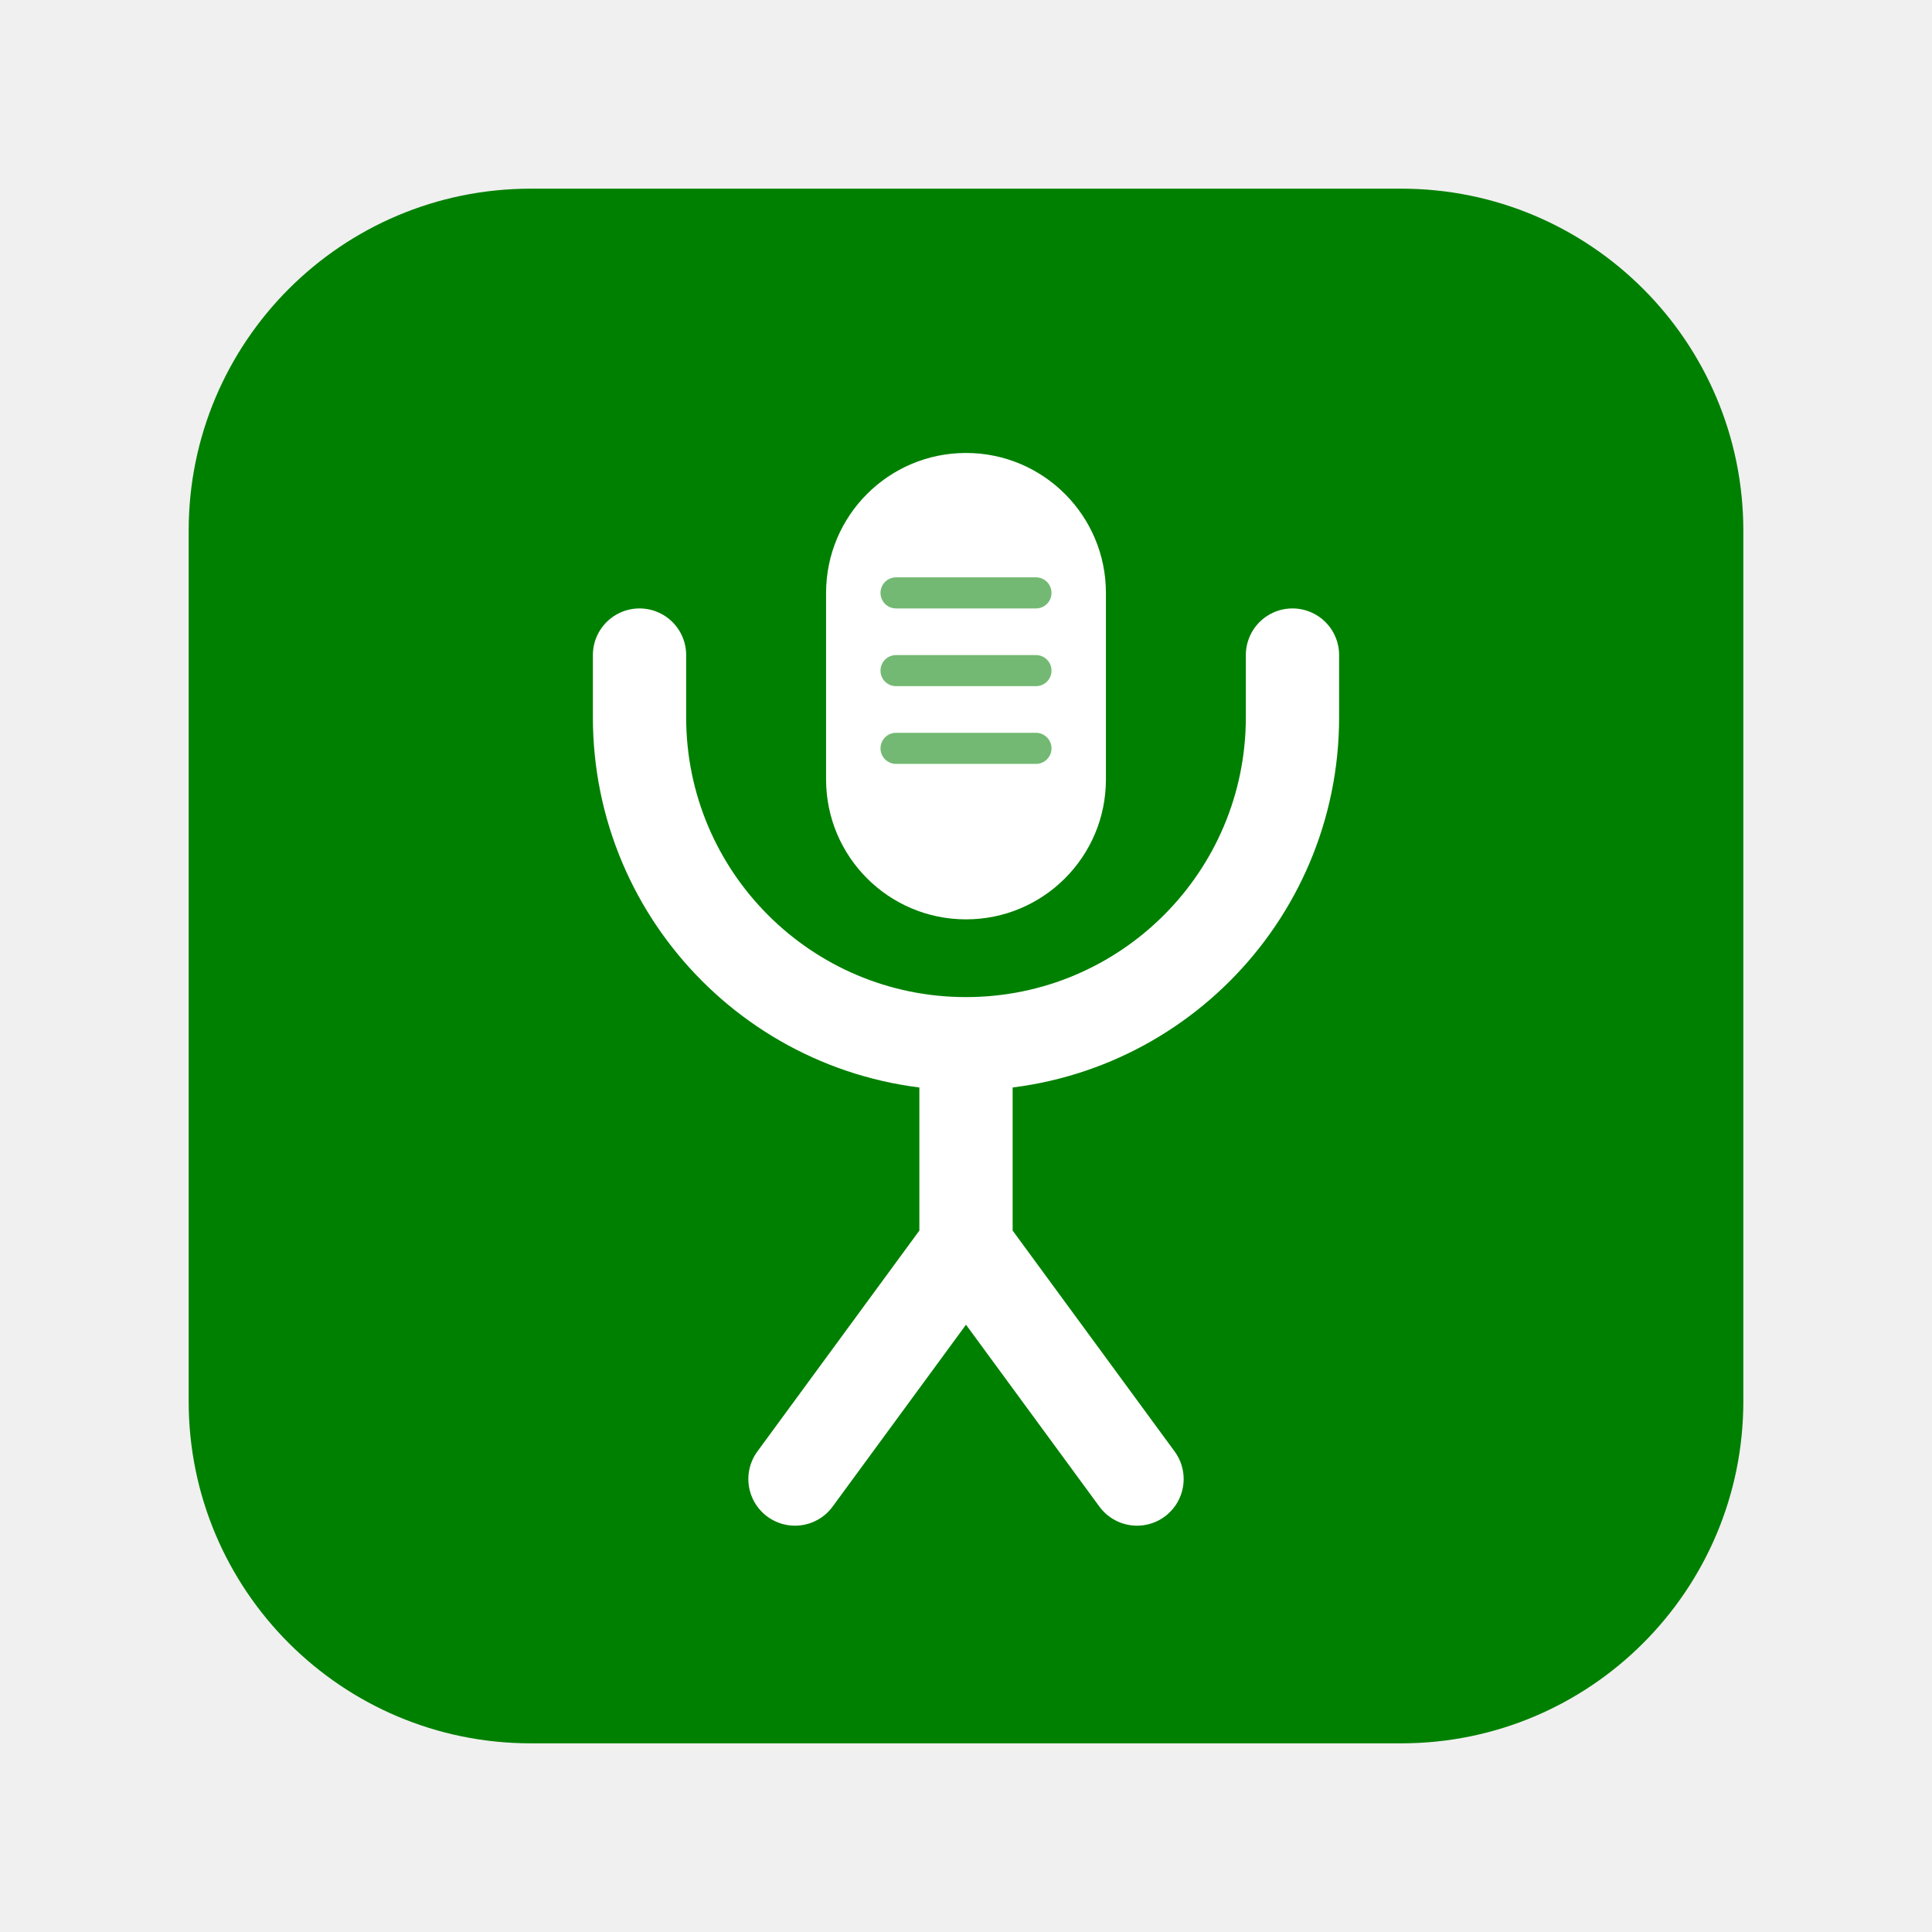
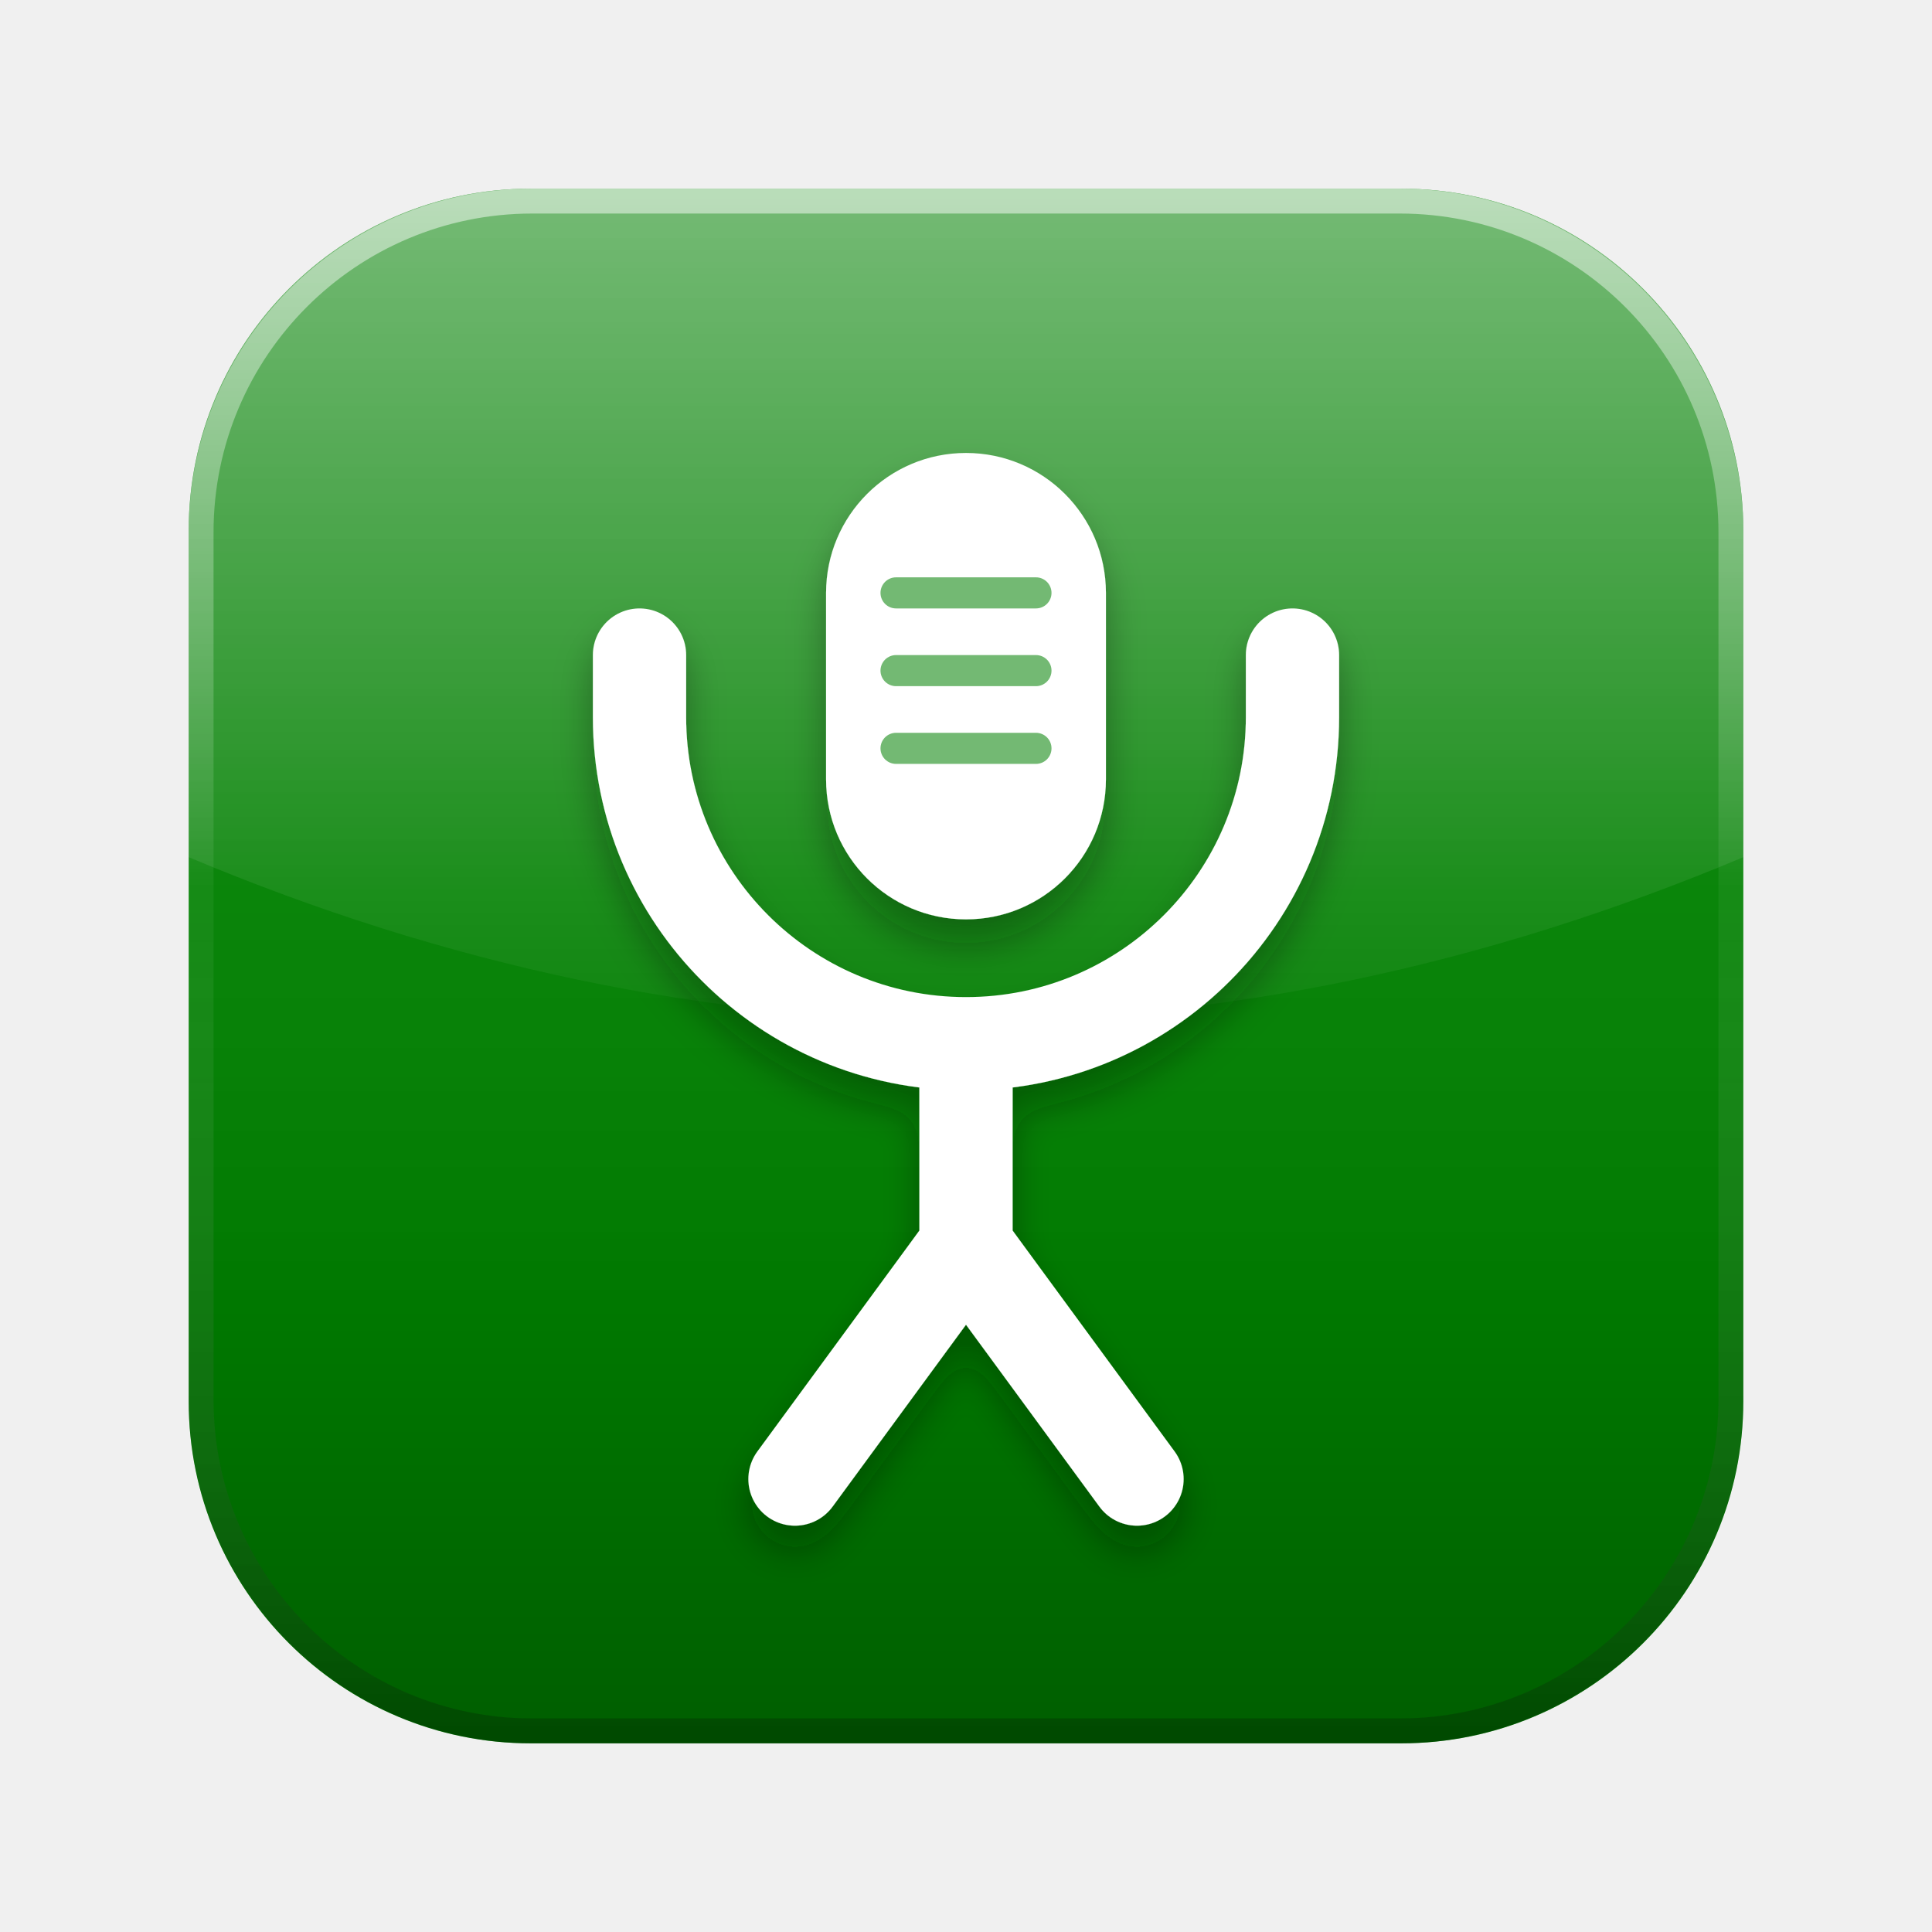
<svg xmlns="http://www.w3.org/2000/svg" role="img" aria-label="Glyph Jot" viewBox="-12.136 -12.136 124.272 124.272">
+   <defs>
+     <linearGradient id="glyphTileShade" x1="0" y1="0" x2="0" y2="1">
+       <stop offset="0" stop-color="#fff" stop-opacity="0.22" />
+       <stop offset="0.45" stop-color="#fff" stop-opacity="0.04" />
+       <stop offset="0.72" stop-color="#000" stop-opacity="0.06" />
+       <stop offset="1" stop-color="#000" stop-opacity="0.26" />
+     </linearGradient>
+     <linearGradient id="glyphGloss" x1="0" y1="0" x2="0" y2="1">
+       <stop offset="0" stop-color="#fff" stop-opacity="0.30" />
+       <stop offset="1" stop-color="#fff" stop-opacity="0.03" />
+     </linearGradient>
+     <linearGradient id="glyphRim" x1="0" y1="0" x2="0" y2="1">
+       <stop offset="0" stop-color="#fff" stop-opacity="0.5" />
+       <stop offset="0.45" stop-color="#fff" stop-opacity="0.05" />
+       <stop offset="1" stop-color="#000" stop-opacity="0.22" />
+     </linearGradient>
+     <filter id="glyphLift" x="-25%" y="-25%" width="150%" height="150%">
+       <feDropShadow dx="0" dy="1.6" stdDeviation="1.2" flood-color="#001a00" flood-opacity="0.34" />
+     </filter>
+   </defs>
  <rect width="100" height="100" rx="22" fill="#008000" />
-   <rect x="41" y="17" width="18" height="30" rx="9" fill="#fff" />
-   <path d="M45.5 26h9M45.5 31h9M45.5 36h9" fill="none" stroke="#008000" stroke-width="2" stroke-linecap="round" stroke-linejoin="round" stroke-opacity=".55" />
-   <path d="M29 30v4a21 21 0 0 0 42 0v-4M50 55v13M50 68L39 83M50 68L61 83" fill="none" stroke="#fff" stroke-width="6" stroke-linecap="round" stroke-linejoin="round" />
+   <rect width="100" height="100" rx="22" fill="url(#glyphTileShade)" />
+   <path d="M0 22A22 22 0 0 1 22 0H78A22 22 0 0 1 100 22V43Q50 64 0 43Z" fill="url(#glyphGloss)" />
+   <g filter="url(#glyphLift)">
+     <rect x="41" y="17" width="18" height="30" rx="9" fill="#fff" />
+     <path d="M45.5 26h9M45.5 31h9M45.5 36h9" fill="none" stroke="#008000" stroke-width="2" stroke-linecap="round" stroke-linejoin="round" stroke-opacity=".55" />
+     <path d="M29 30v4a21 21 0 0 0 42 0v-4M50 55v13M50 68L39 83M50 68L61 83" fill="none" stroke="#fff" stroke-width="6" stroke-linecap="round" stroke-linejoin="round" />
+   </g>
+   <rect x="0.8" y="0.8" width="98.4" height="98.4" rx="21.3" fill="none" stroke="url(#glyphRim)" stroke-width="1.6" />
</svg>
